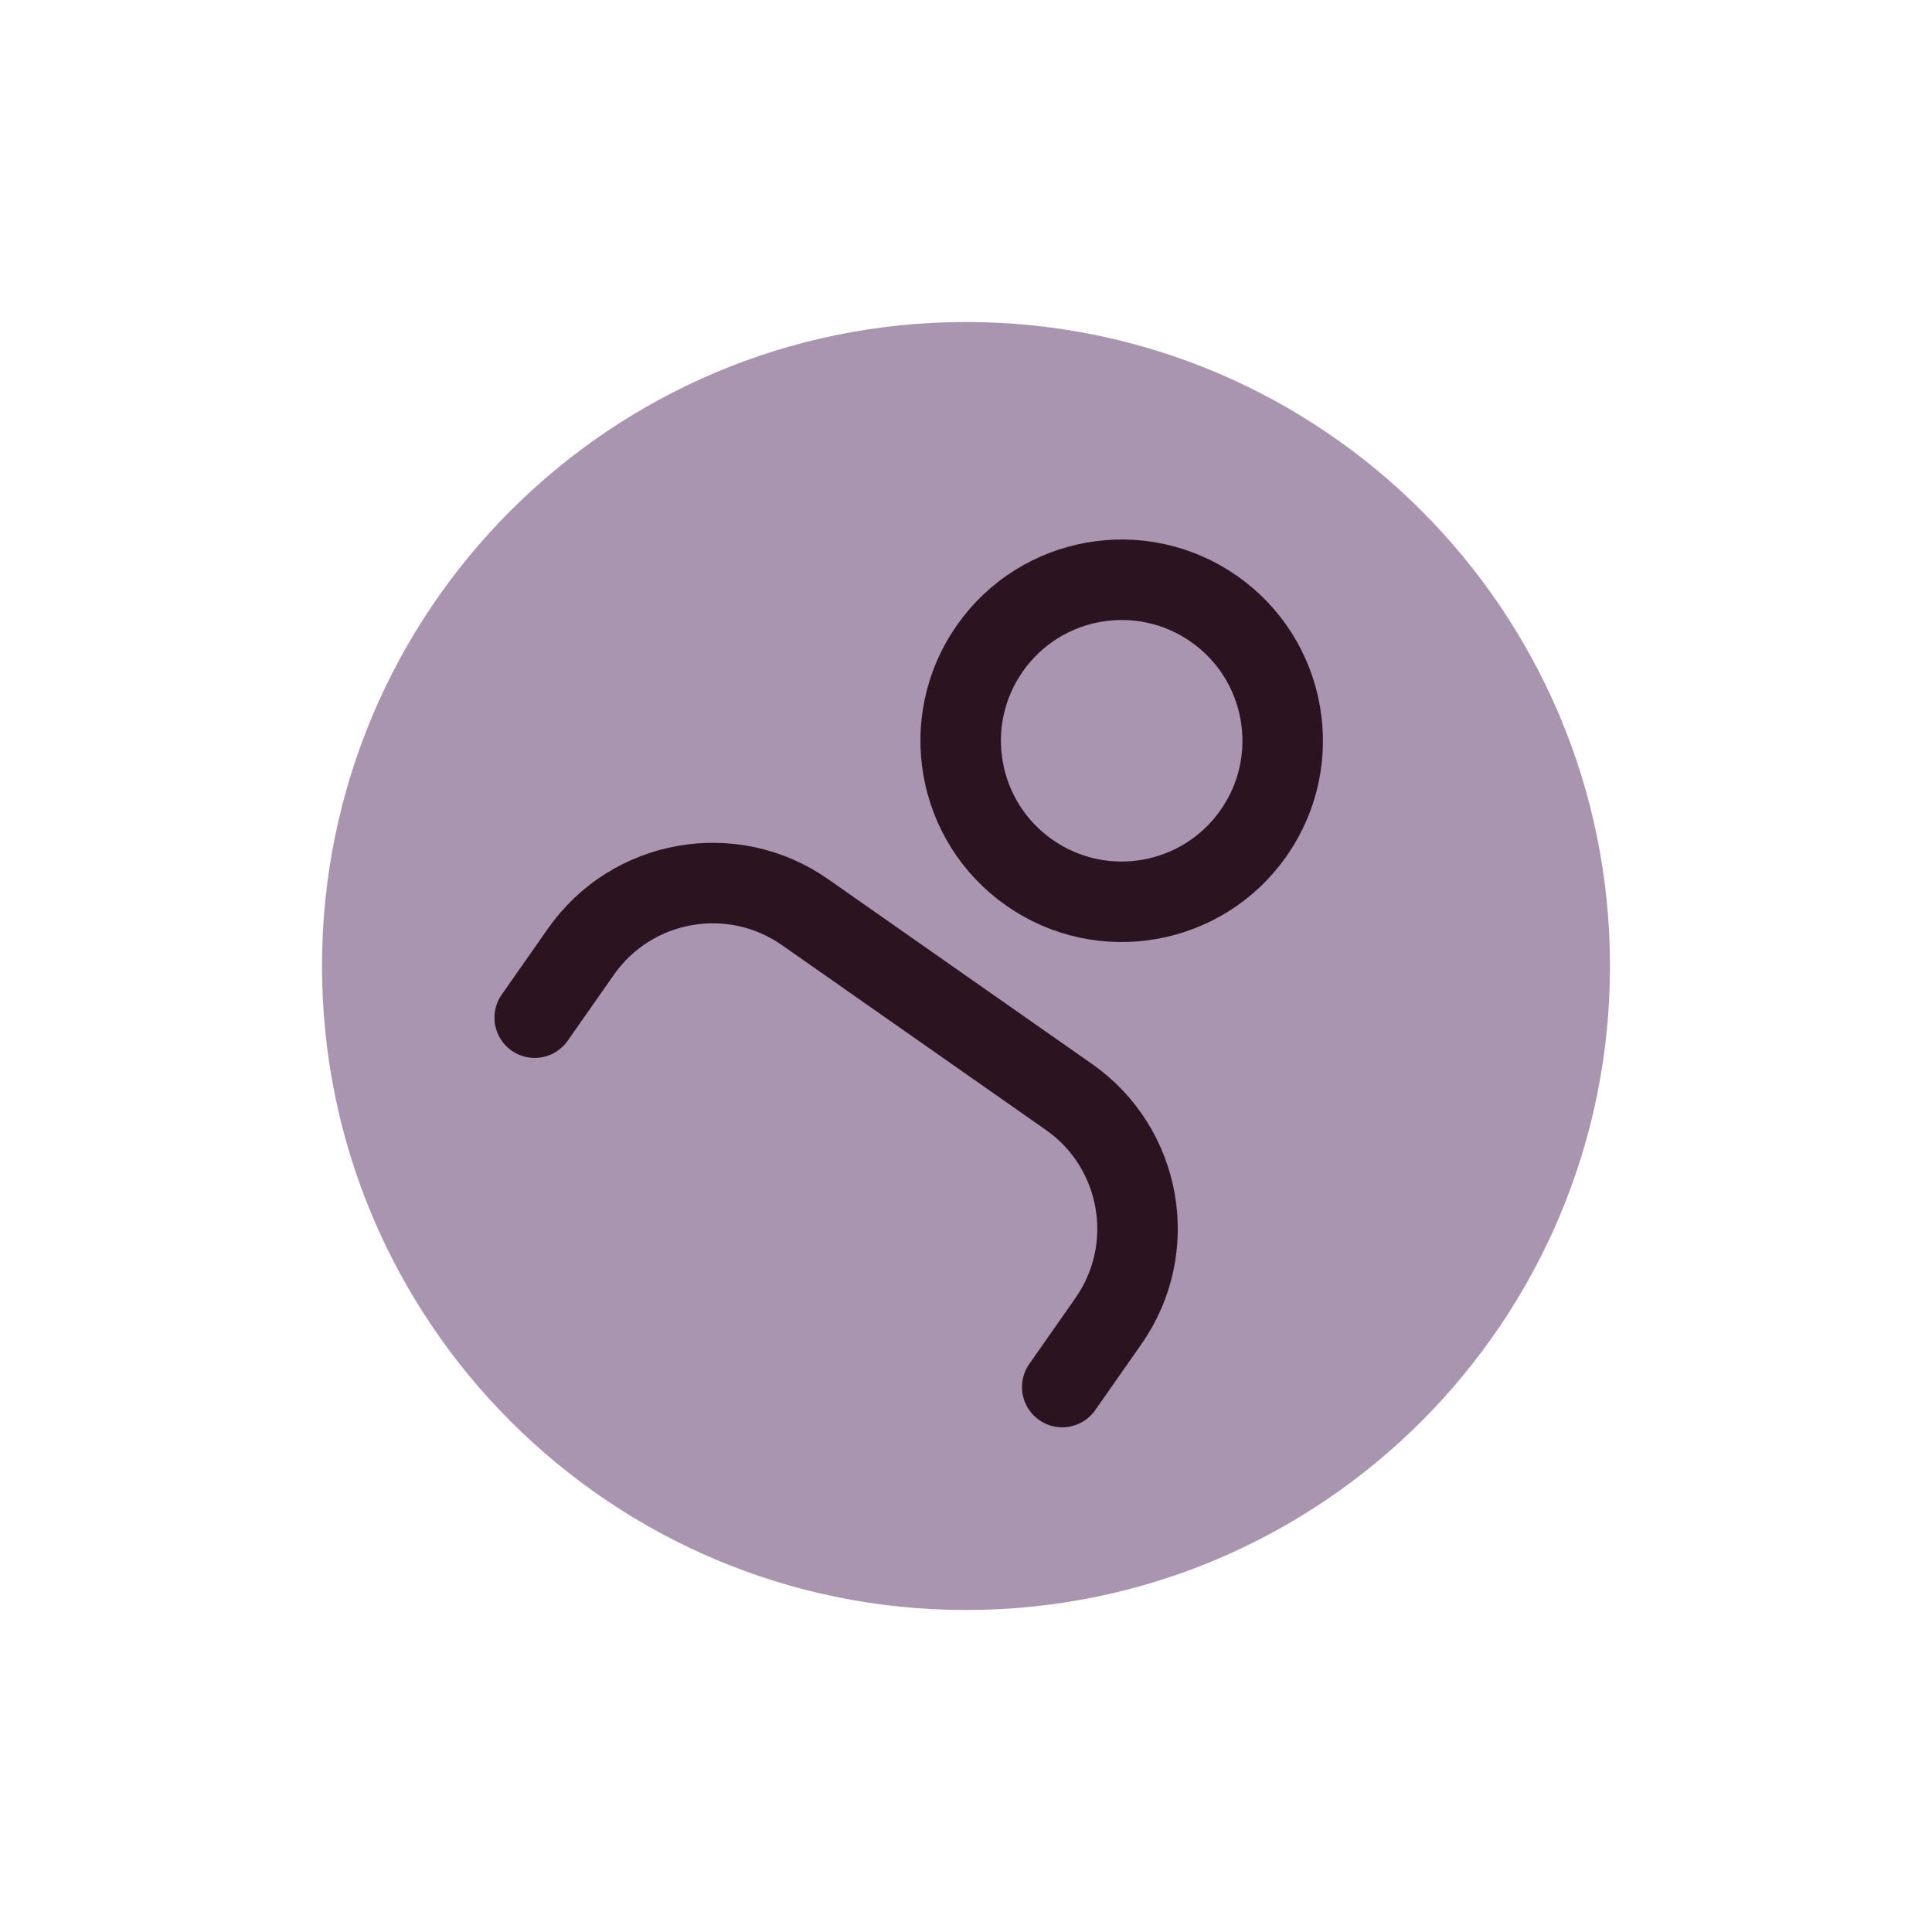
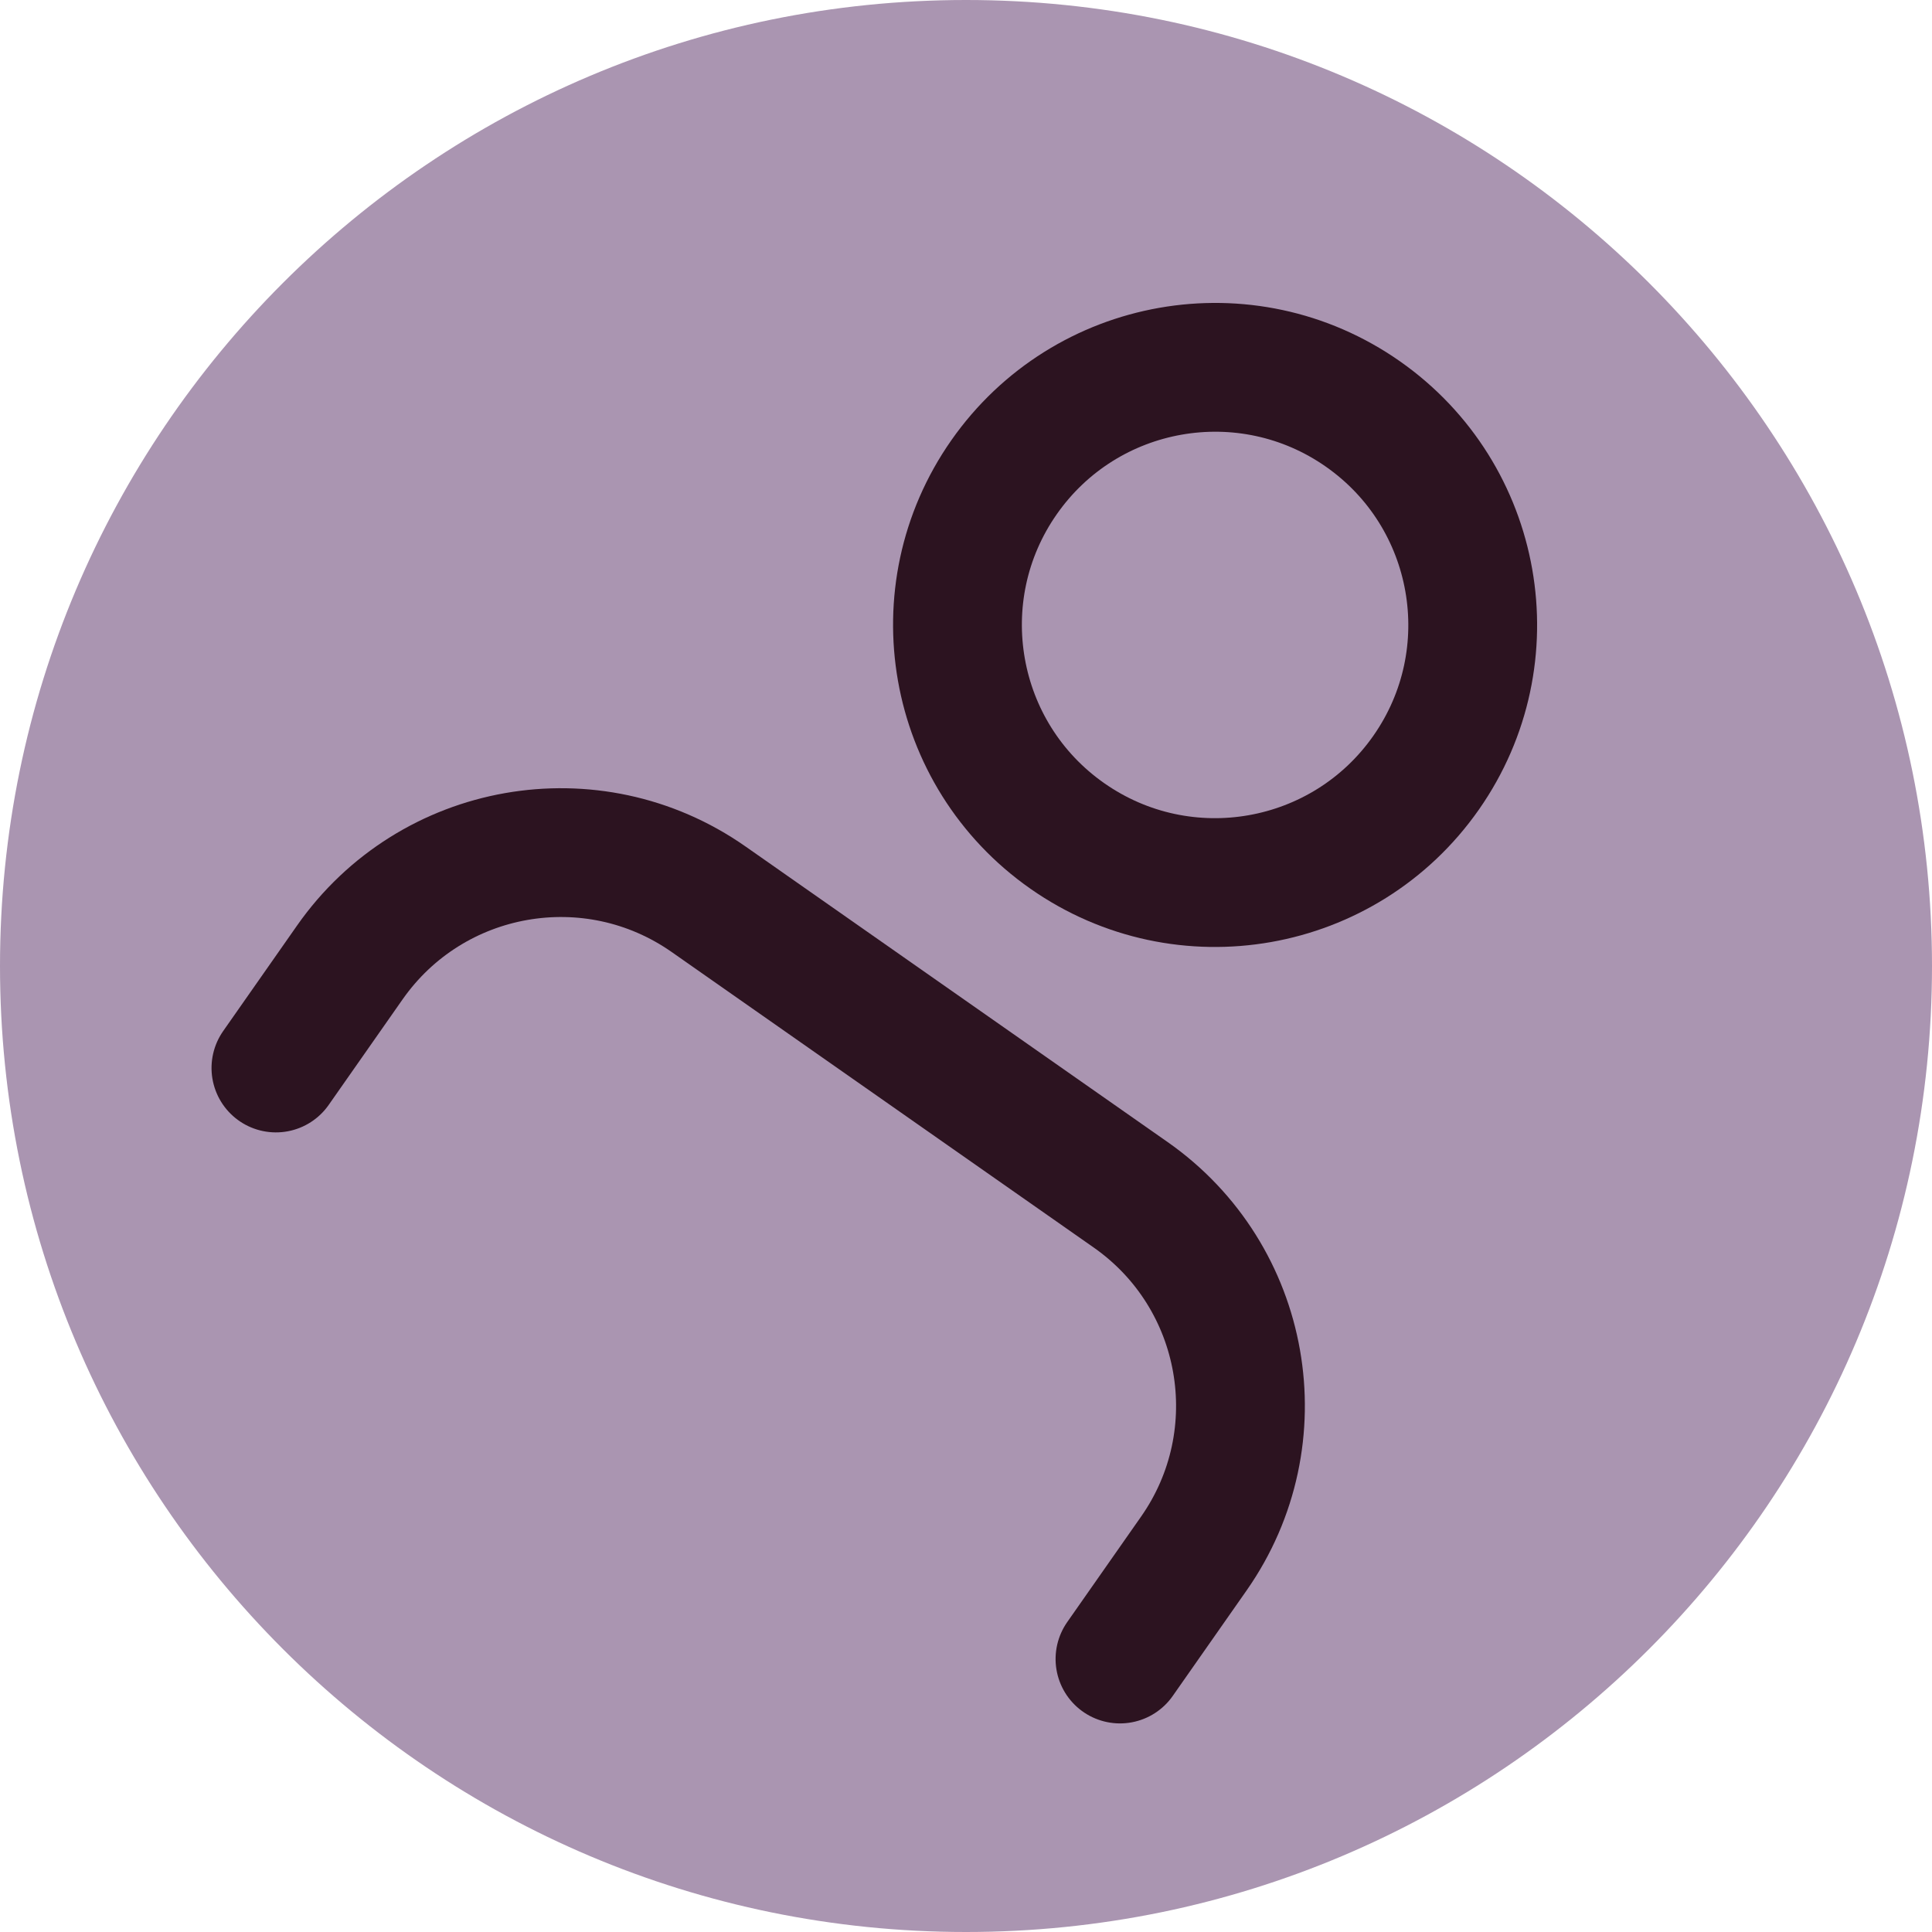
<svg xmlns="http://www.w3.org/2000/svg" width="24" height="24" viewBox="0 0 24 24" fill="none" stroke="#2b2b2b" stroke-width="2" stroke-linecap="round" stroke-linejoin="round" class="feather feather-user">
-   <circle cx="12" cy="12" r="8" stroke="none" fill="#AA95B1" />
-   <g transform="scale(0.5) translate(13.0 10.5)">
+   <circle cx="12" cy="12" r="12" stroke="none" fill="#AA95B1" />
+   <g transform="scale(0.8) translate(4.0 1.8)">
    <g transform="rotate(35 12 12)" stroke="#2C1320">
      <path d="M20 21v-2a4 4 0 0 0-4-4H8a4 4 0 0 0-4 4v2">
			</path>
      <circle cx="12" cy="7" r="4">
			</circle>
    </g>
  </g>
</svg>
